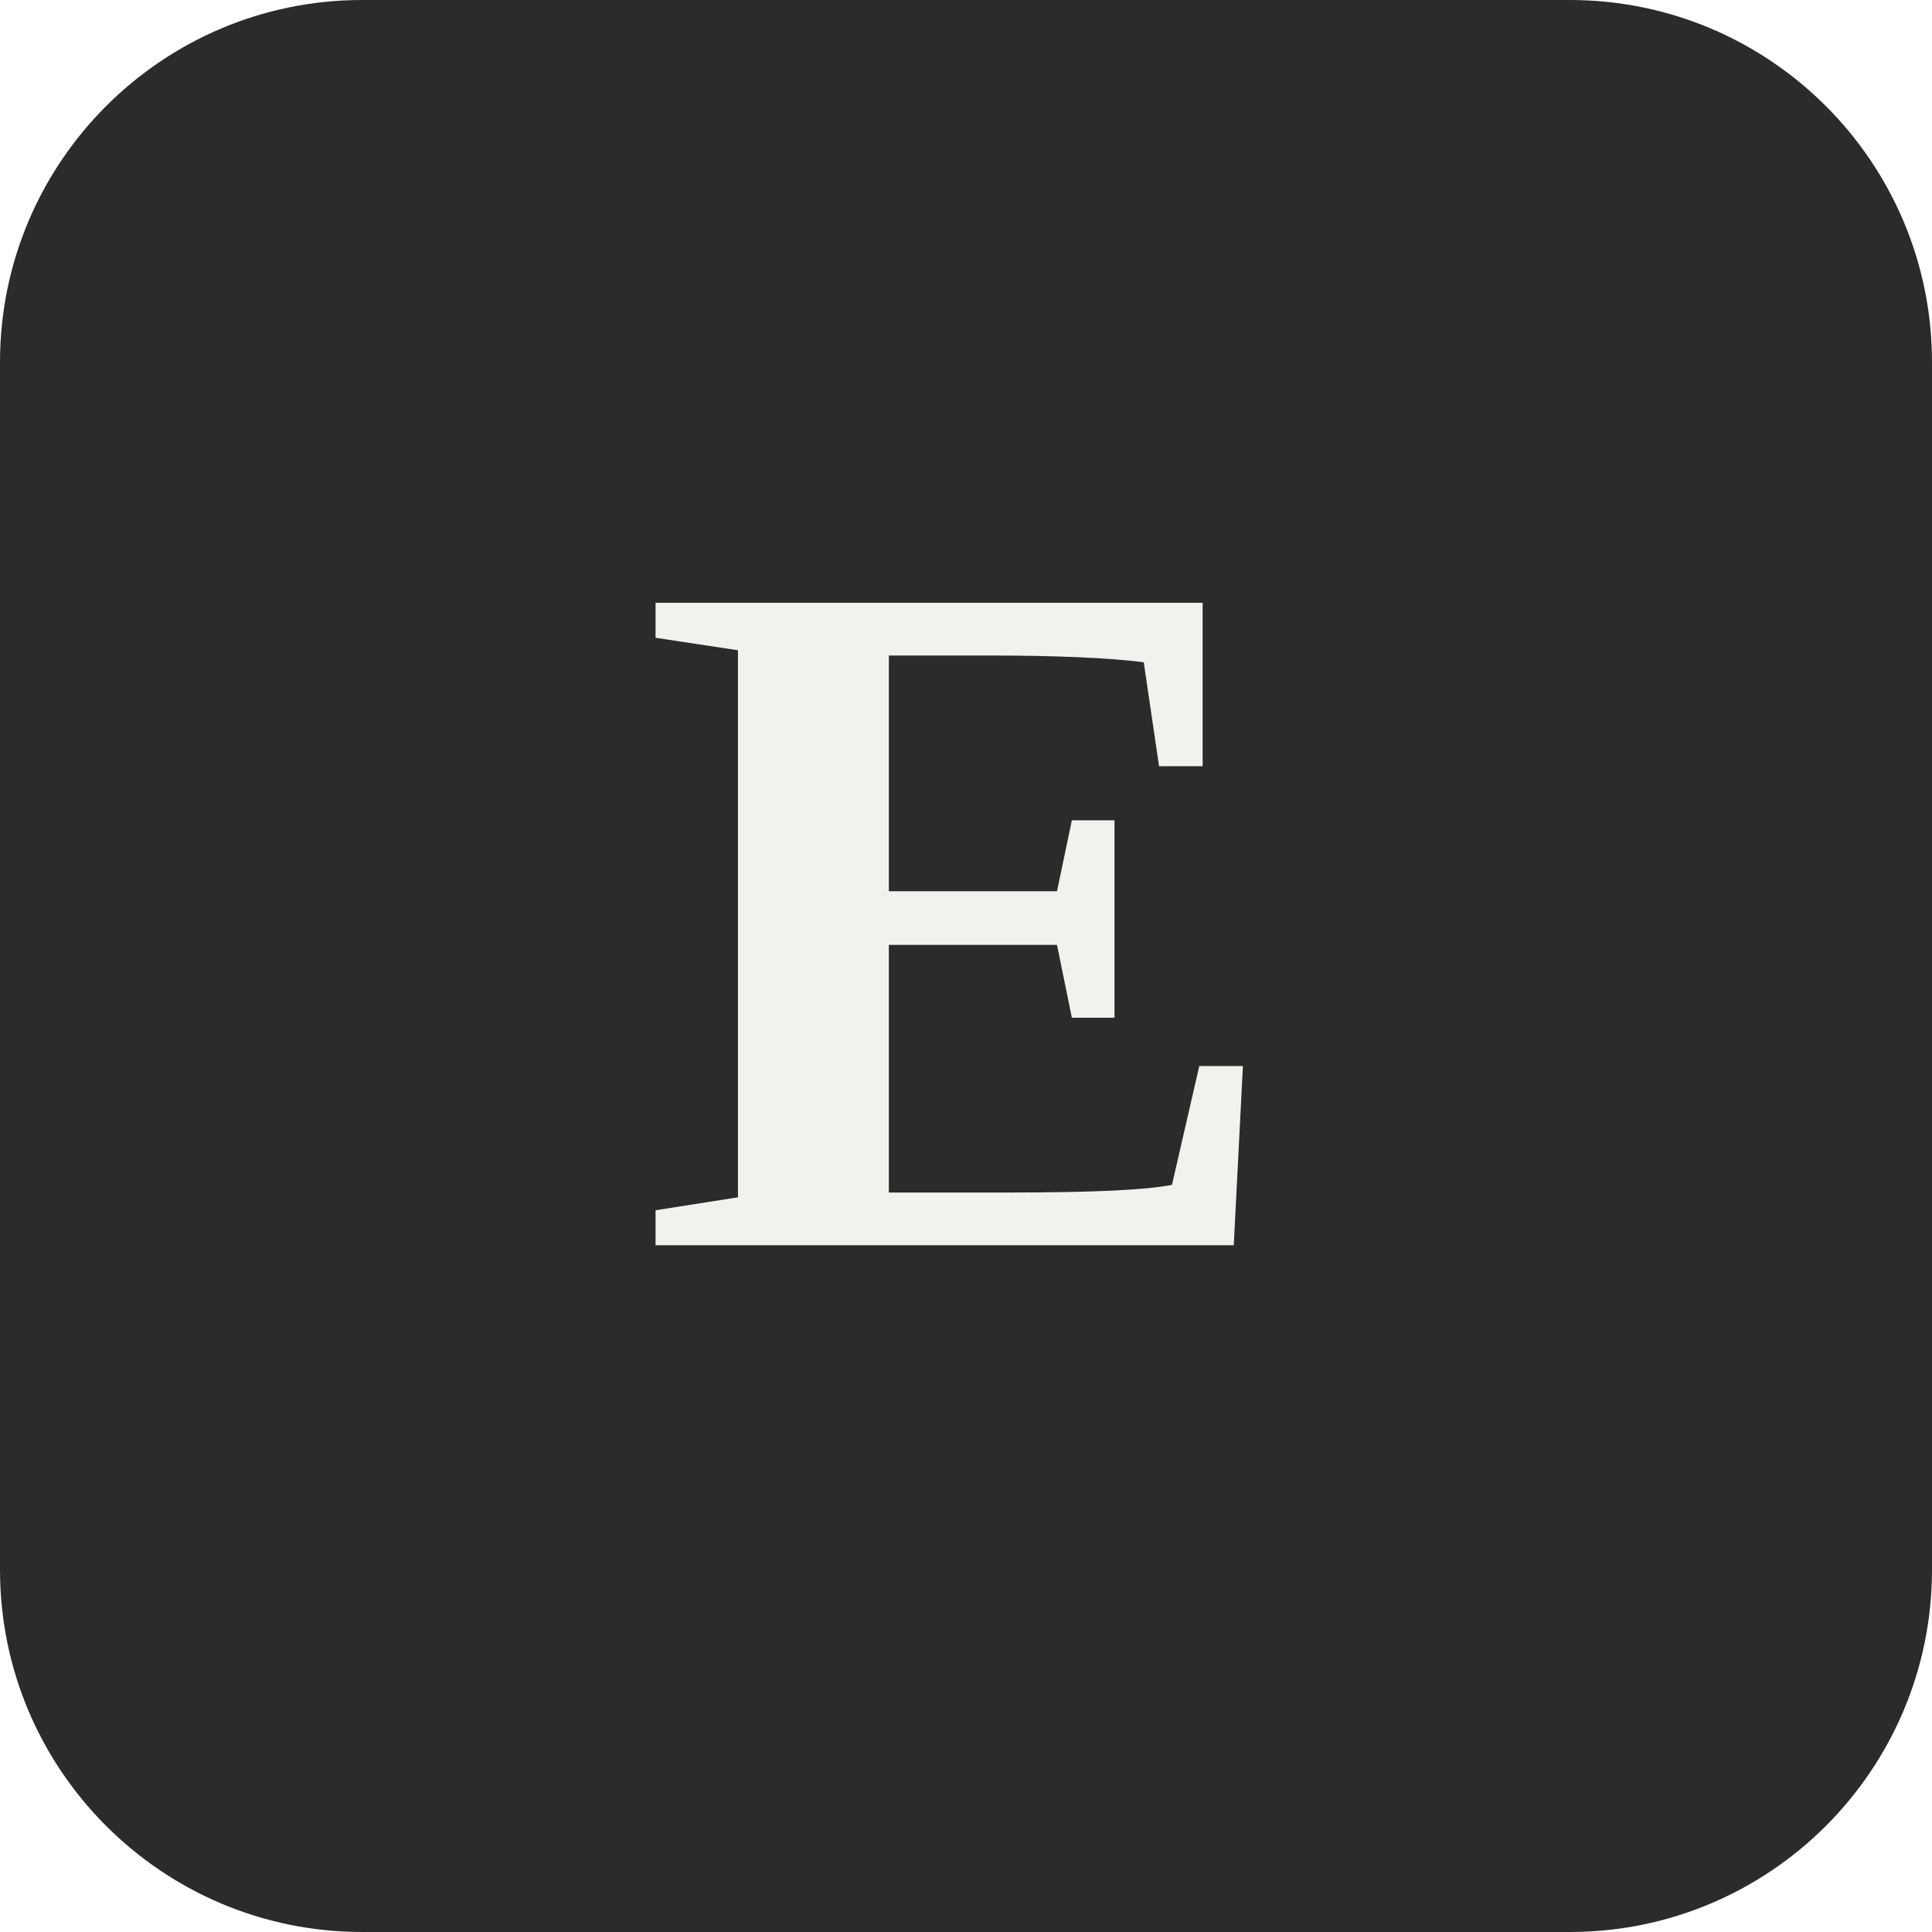
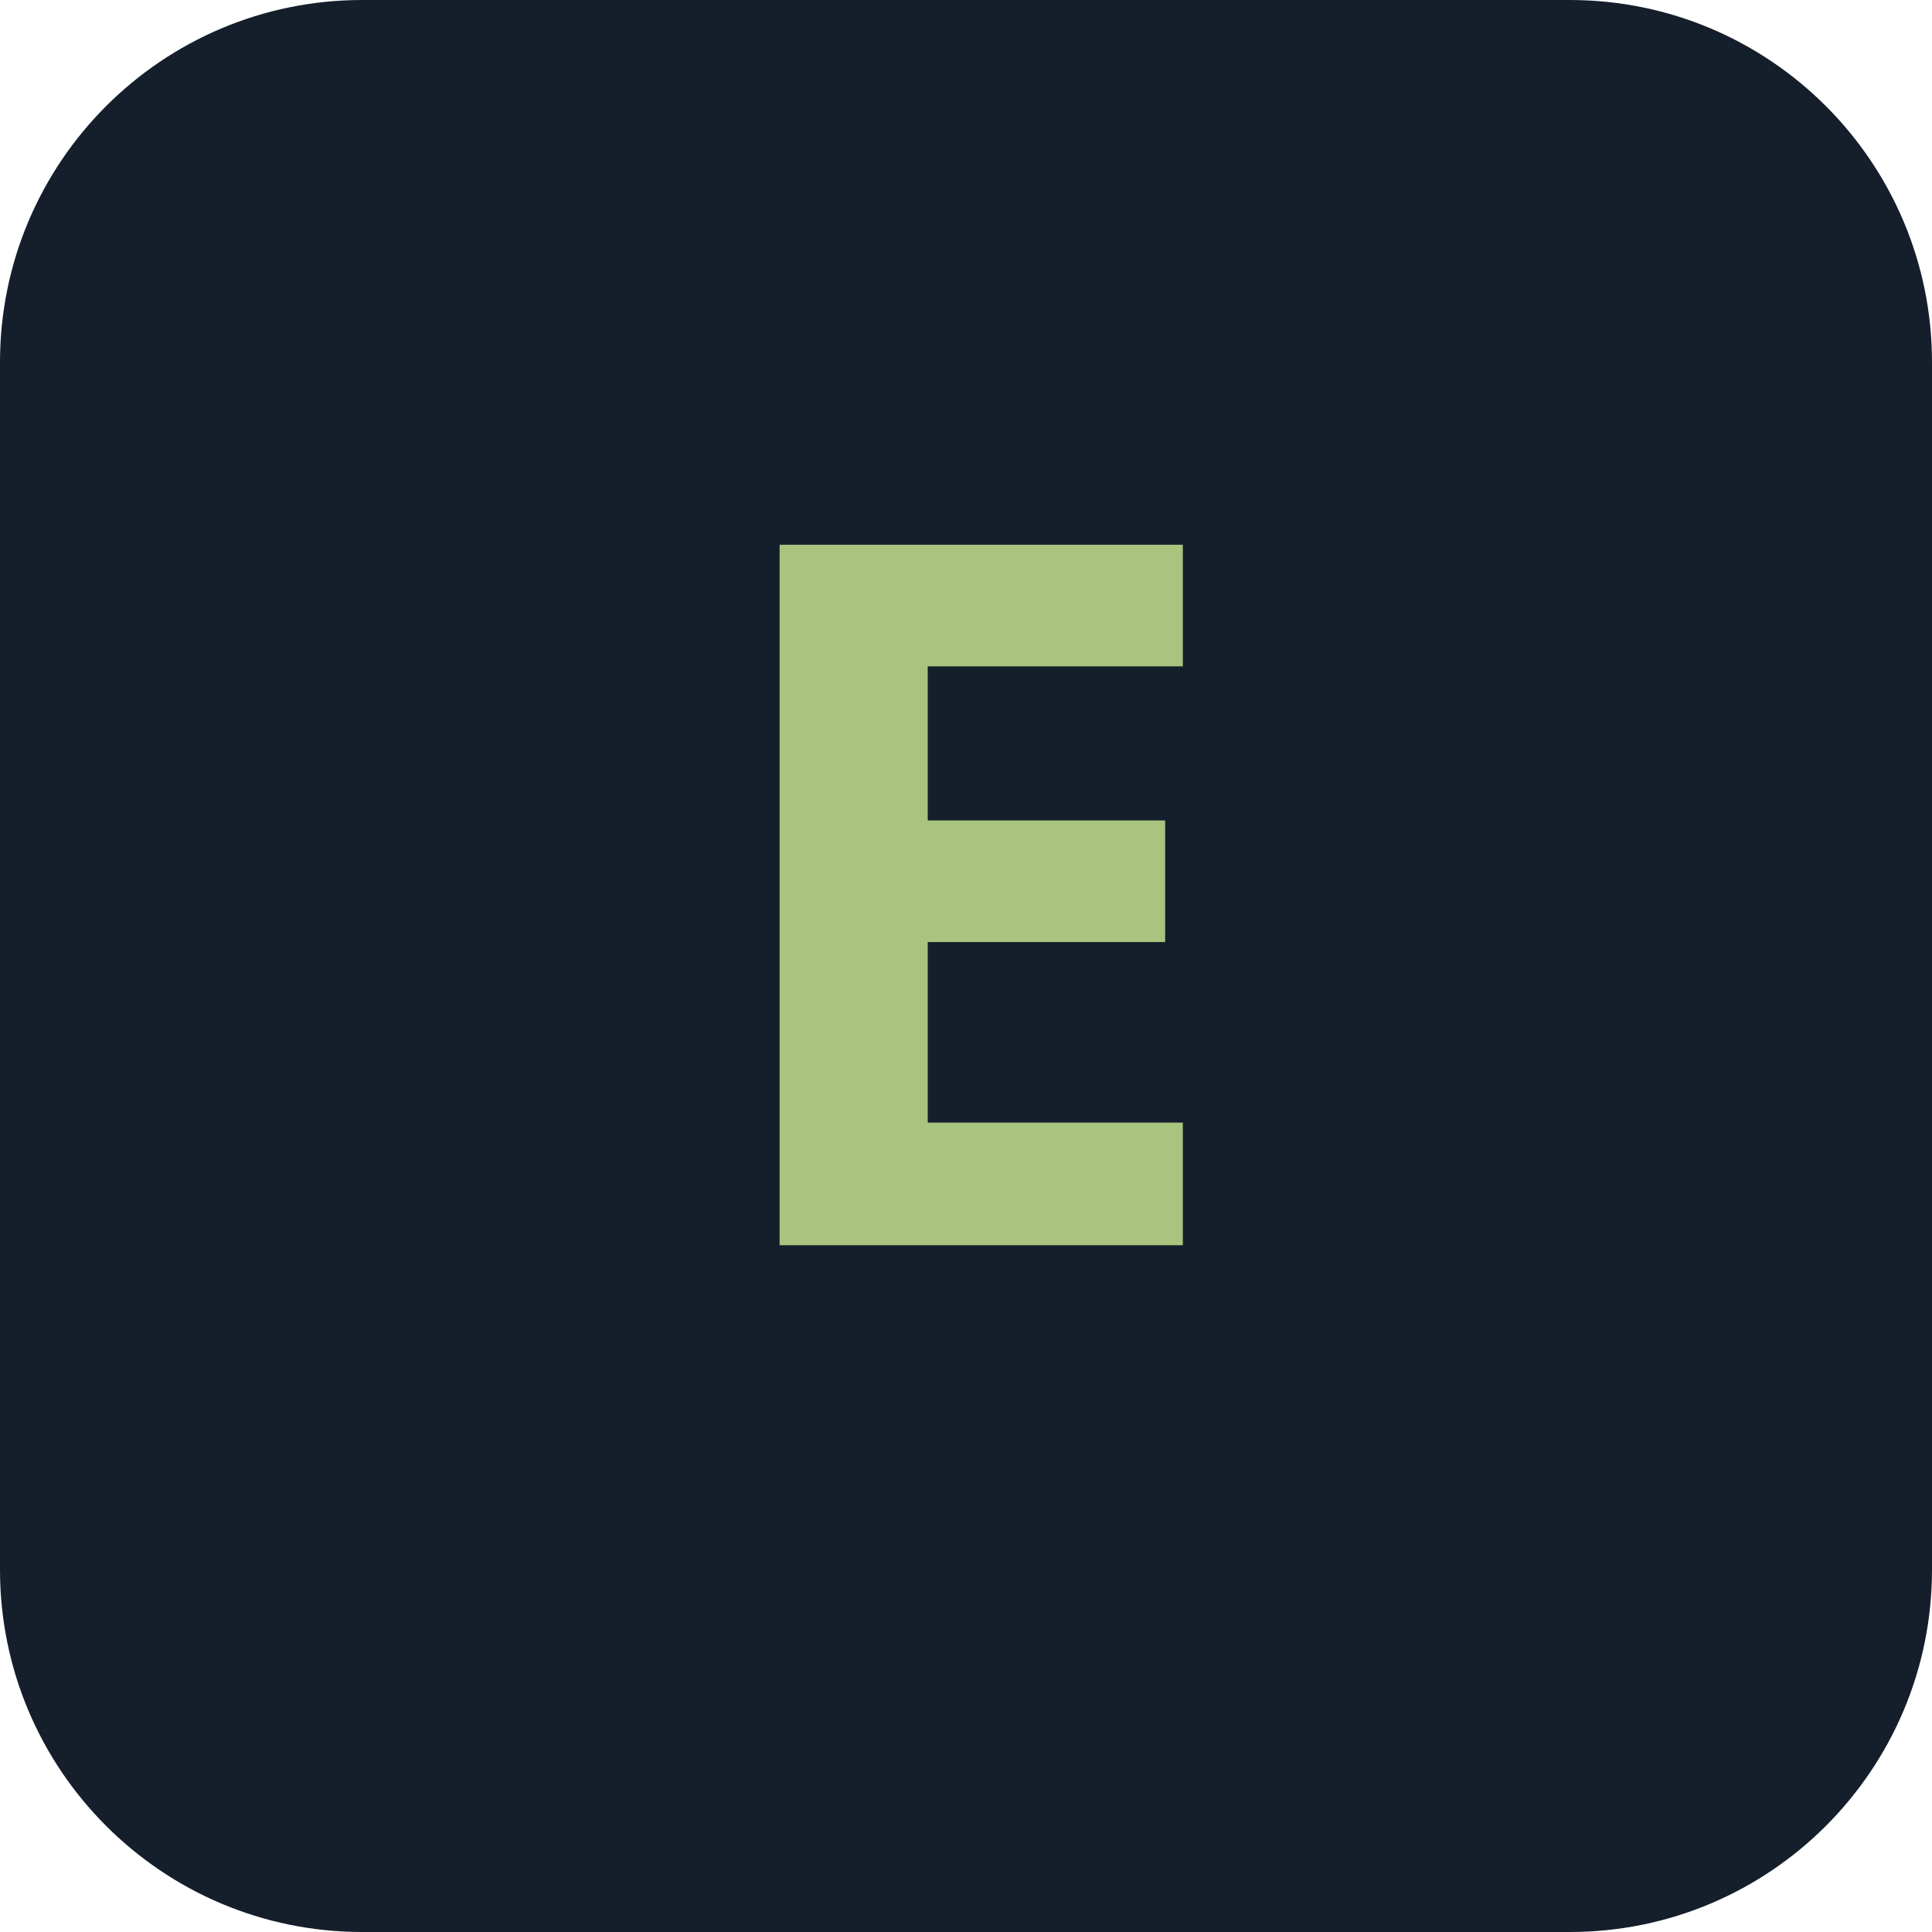
<svg xmlns="http://www.w3.org/2000/svg" viewBox="0 0 512 512">
-   <rect width="512" height="512" rx="96" fill="#2B2B2B" />
-   <text x="256" y="330" font-family="Georgia, 'Times New Roman', serif" font-size="260" font-weight="700" fill="#F2F1EE" text-anchor="middle">E</text>
+   <rect width="512" height="512" rx="96" fill="#151E2B" />
+   <text x="256" y="330" font-family="Raleway, 'Segoe UI', sans-serif" font-size="260" font-weight="800" fill="#A8C47F" text-anchor="middle">E</text>
</svg>
